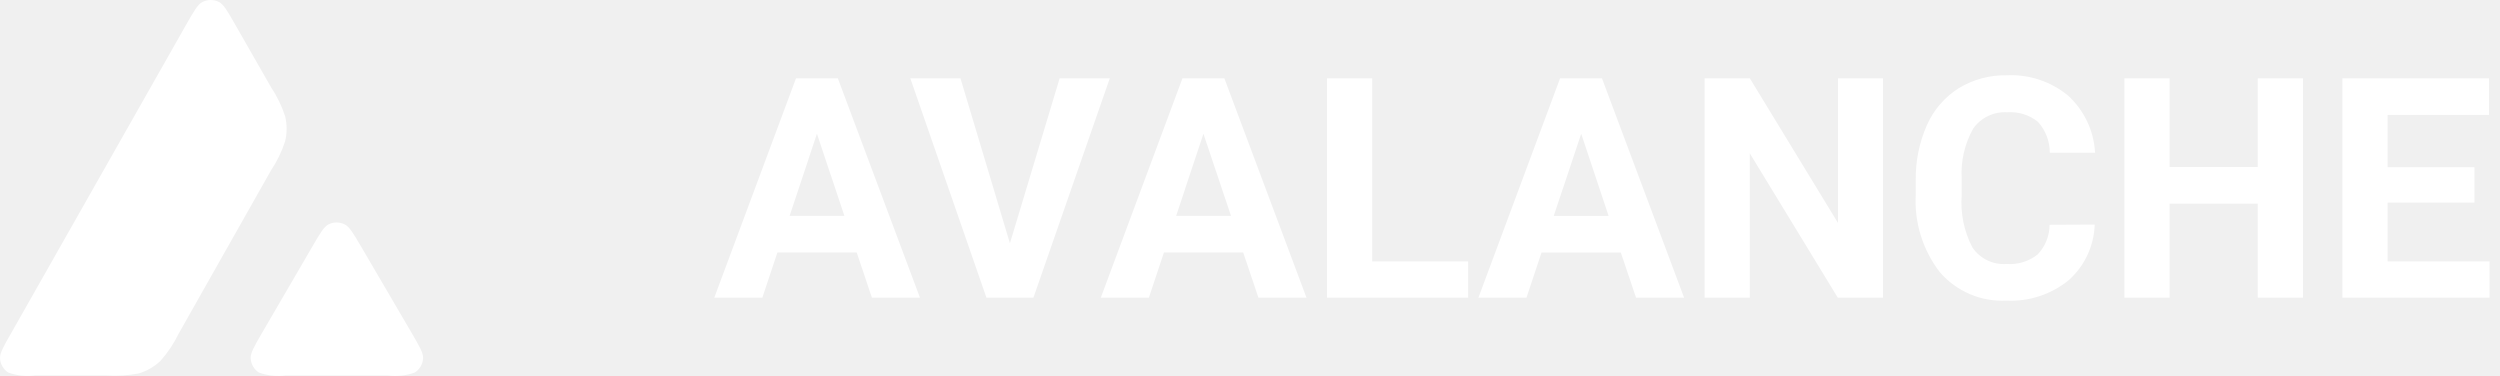
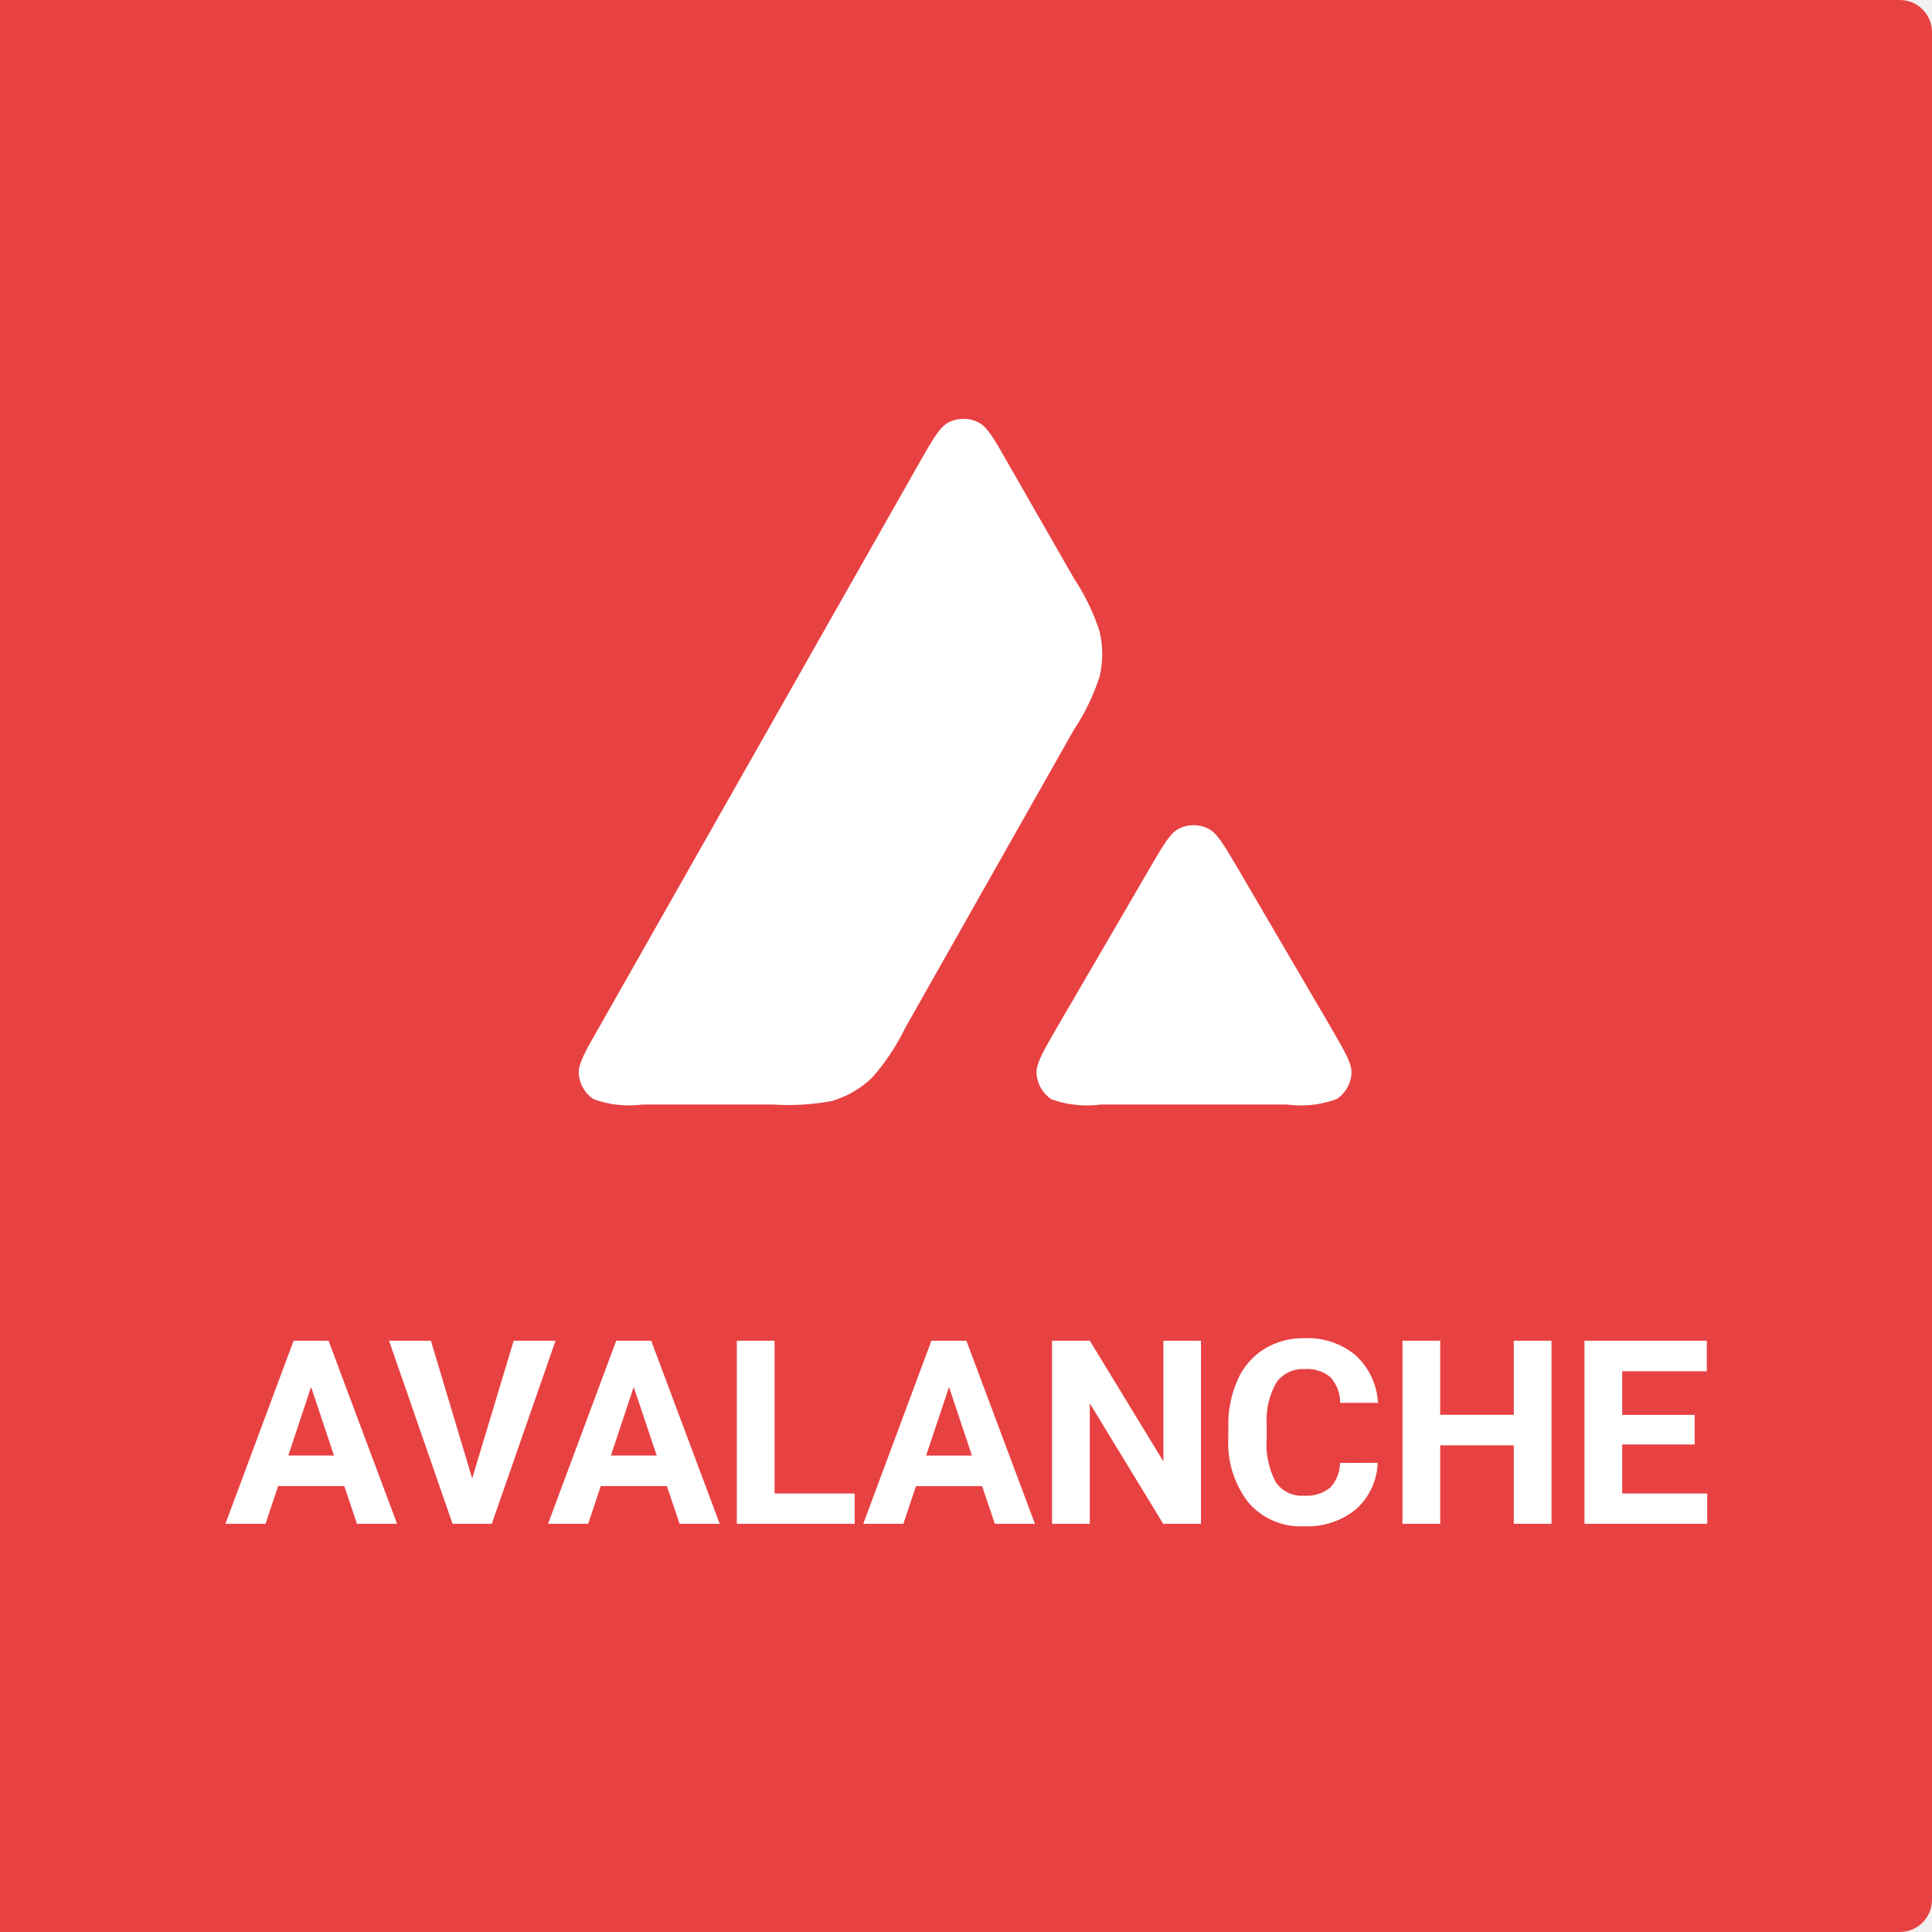
- <svg xmlns="http://www.w3.org/2000/svg" width="133" height="20" viewBox="0 0 133 20" fill="none">
-   <path d="M5.649 19.972H1.864C1.383 20.036 0.893 19.983 0.437 19.818C0.31 19.736 0.205 19.625 0.129 19.495C0.054 19.365 0.009 19.218 0.001 19.068C-0.013 18.787 0.183 18.441 0.576 17.755L9.921 1.283C10.318 0.584 10.52 0.234 10.773 0.104C10.908 0.036 11.058 0 11.209 0C11.361 0 11.51 0.036 11.645 0.104C11.899 0.234 12.1 0.584 12.498 1.283L14.418 4.637C14.737 5.117 14.99 5.637 15.169 6.184C15.274 6.622 15.274 7.079 15.169 7.516C14.991 8.064 14.738 8.585 14.418 9.064L9.51 17.741C9.256 18.267 8.93 18.756 8.542 19.193C8.213 19.507 7.814 19.739 7.378 19.868C6.809 19.976 6.228 20.011 5.649 19.972Z" fill="white" />
-   <path d="M20.631 19.973H15.207C14.723 20.037 14.23 19.985 13.771 19.82C13.644 19.737 13.538 19.625 13.463 19.494C13.387 19.362 13.343 19.215 13.334 19.063C13.32 18.782 13.522 18.436 13.923 17.741L16.63 13.094C17.028 12.409 17.229 12.069 17.474 11.939C17.608 11.871 17.757 11.835 17.908 11.835C18.059 11.835 18.207 11.871 18.342 11.939C18.596 12.069 18.792 12.408 19.194 13.089L21.914 17.736C22.316 18.431 22.523 18.776 22.508 19.059C22.5 19.21 22.457 19.358 22.381 19.49C22.305 19.621 22.199 19.733 22.072 19.815C21.611 19.984 21.117 20.038 20.631 19.973Z" fill="white" />
-   <path d="M45.577 13.431H41.359L40.557 15.836H38L42.347 4.166H44.573L48.942 15.836H46.385L45.577 13.431ZM42.008 11.484H44.922L43.461 7.115L42.008 11.484ZM53.728 12.943L56.373 4.166H59.041L54.978 15.836H52.478L48.429 4.166H51.097L53.728 12.943ZM66.138 13.431H61.922L61.12 15.836H58.563L62.907 4.166H65.136L69.505 15.836H66.948L66.138 13.431ZM62.571 11.484H65.489L64.022 7.115L62.571 11.484ZM73 13.905H78.106V15.836H70.595V4.166H73V13.905ZM86.227 13.433H82.011L81.209 15.836H78.652L82.996 4.166H85.225L89.594 15.836H87.037L86.227 13.433ZM82.66 11.486H85.578L84.119 7.115L82.66 11.486ZM100.175 15.836H97.77L93.089 8.157V15.836H90.686V4.166H93.091L97.781 11.861V4.166H100.177L100.175 15.836ZM111.438 11.947C111.42 12.511 111.288 13.064 111.049 13.574C110.809 14.084 110.468 14.54 110.047 14.913C109.115 15.667 107.938 16.052 106.74 15.994C106.075 16.027 105.411 15.909 104.799 15.648C104.186 15.386 103.641 14.989 103.204 14.486C102.289 13.304 101.832 11.831 101.918 10.338V9.624C101.897 8.604 102.099 7.592 102.511 6.659C102.867 5.849 103.458 5.163 104.206 4.691C104.977 4.224 105.866 3.986 106.767 4.005C107.949 3.949 109.109 4.334 110.022 5.087C110.88 5.872 111.396 6.963 111.458 8.124H109.049C109.051 7.518 108.826 6.932 108.419 6.482C107.957 6.11 107.369 5.928 106.777 5.973C106.429 5.952 106.081 6.02 105.766 6.171C105.451 6.322 105.179 6.551 104.978 6.835C104.519 7.647 104.305 8.573 104.362 9.503V10.386C104.289 11.349 104.487 12.313 104.934 13.168C105.132 13.46 105.404 13.695 105.721 13.848C106.039 14.002 106.391 14.069 106.742 14.043C107.342 14.09 107.936 13.908 108.407 13.534C108.81 13.108 109.036 12.544 109.037 11.958L111.438 11.947ZM122.518 15.836H120.113V10.835H115.423V15.836H113.018V4.166H115.423V8.886H120.113V4.166H122.518V15.836ZM131.64 10.778H127.022V13.905H132.442V15.836H124.617V4.166H132.415V6.113H127.022V8.894H131.64V10.778Z" fill="white" />
+ <svg xmlns="http://www.w3.org/2000/svg" width="60" height="60" viewBox="0 0 60 60">
+   <defs>
+     <style>
+       .cls-2{fill:#fff}
+     </style>
+   </defs>
+   <g id="Group_48459" transform="translate(2212 23570)">
+     <g id="Group_48383" transform="translate(-3408 -24310)">
+       <path id="Rectangle_11116" fill="#e84142" d="M0 0h59a1 1 0 0 1 1 1v58a1 1 0 0 1-1 1H0V0z" transform="translate(1196 740)" />
+       <g id="Group_48382" transform="translate(-80.027 41.324)">
+         <path id="Path_13299" d="M3.719-1.172H1.664L1.273 0H.027l2.118-5.687H3.23L5.359 0H4.113zM1.98-2.121H3.4L2.688-4.25zm5.711.711L8.98-5.687h1.3L8.3 0H7.082L5.109-5.687h1.3zm6.047.238h-2.054L11.293 0h-1.246l2.117-5.687h1.086L15.379 0h-1.246zM12-2.121h1.422l-.715-2.129zm5.082 1.18h2.488V0h-3.66v-5.687h1.172zm6.445-.23h-2.054L21.082 0h-1.246l2.117-5.687h1.086L25.168 0h-1.246zm-1.738-.949h1.422L22.5-4.25zM30.324 0h-1.172l-2.281-3.742V0H25.7v-5.687h1.172l2.285 3.75v-3.75h1.168zm5.488-1.895a2.013 2.013 0 0 1-.678 1.445 2.38 2.38 0 0 1-1.611.527A2.14 2.14 0 0 1 31.8-.658a3.019 3.019 0 0 1-.627-2.021v-.348a3.409 3.409 0 0 1 .289-1.445 2.166 2.166 0 0 1 .826-.959 2.314 2.314 0 0 1 1.248-.334 2.319 2.319 0 0 1 1.586.527 2.163 2.163 0 0 1 .7 1.48h-1.174a1.188 1.188 0 0 0-.307-.8 1.136 1.136 0 0 0-.8-.248 1 1 0 0 0-.877.42 2.353 2.353 0 0 0-.3 1.3v.43a2.519 2.519 0 0 0 .279 1.356.977.977 0 0 0 .881.426 1.157 1.157 0 0 0 .811-.248 1.12 1.12 0 0 0 .307-.768zM41.211 0h-1.172v-2.437h-2.285V0h-1.172v-5.687h1.172v2.3h2.285v-2.3h1.172zm4.445-2.465h-2.25v1.524h2.641V0h-3.813v-5.687h3.8v.949h-2.628v1.355h2.25z" class="cls-2" transform="translate(1283 746)" />
+         <g id="Group_48381" transform="translate(567.048)">
+           <g id="Group_48367" transform="translate(726.952 711.678)">
+             <path id="Path_13289" d="M458.023 368.3h-4.036a3.236 3.236 0 0 1-1.522-.164 1.025 1.025 0 0 1-.465-.8c-.015-.3.194-.669.613-1.4l9.964-17.563c.424-.746.639-1.119.909-1.257a1.028 1.028 0 0 1 .93 0c.271.138.485.511.909 1.257l2.048 3.576a6.8 6.8 0 0 1 .8 1.65 3.033 3.033 0 0 1 0 1.42 6.736 6.736 0 0 1-.8 1.65l-5.234 9.252a6.755 6.755 0 0 1-1.032 1.548 3.045 3.045 0 0 1-1.241.72 7.287 7.287 0 0 1-1.843.111z" class="cls-2" transform="translate(-452 -347)" />
+             <path id="Path_13290" d="M914.273 759.255h-5.783a3.269 3.269 0 0 1-1.532-.163 1.035 1.035 0 0 1-.465-.807c-.015-.3.2-.669.628-1.41l2.886-4.955c.424-.73.639-1.093.9-1.231a1.017 1.017 0 0 1 .925 0c.271.138.48.5.909 1.226l2.9 4.955c.429.741.649 1.109.633 1.41a1.021 1.021 0 0 1-.465.807 3.212 3.212 0 0 1-1.536.168z" class="cls-2" transform="translate(-892.276 -737.954)" />
+           </g>
+         </g>
+       </g>
+     </g>
+   </g>
</svg>
